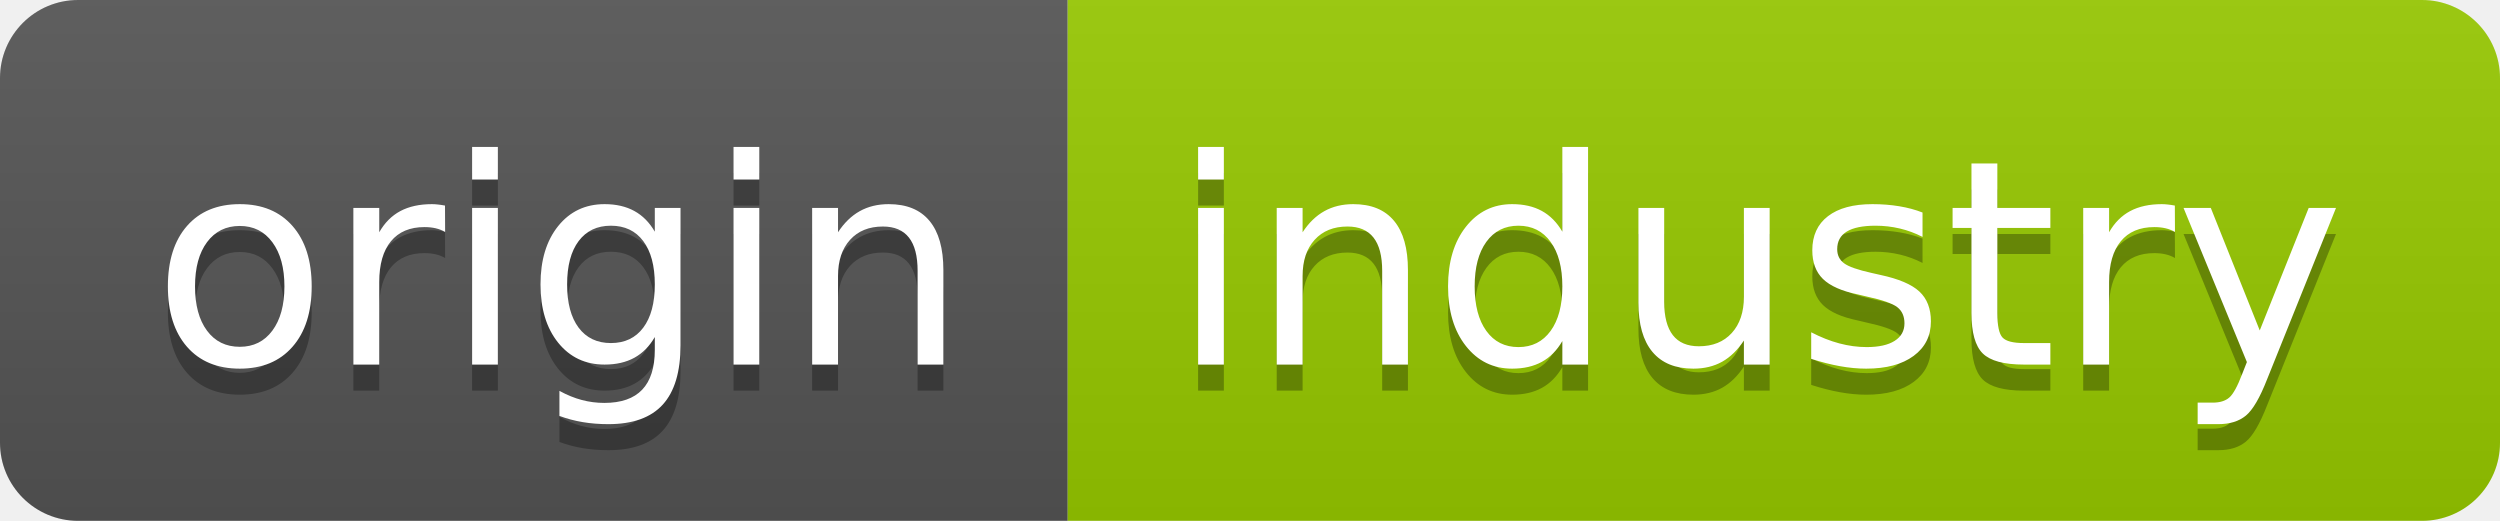
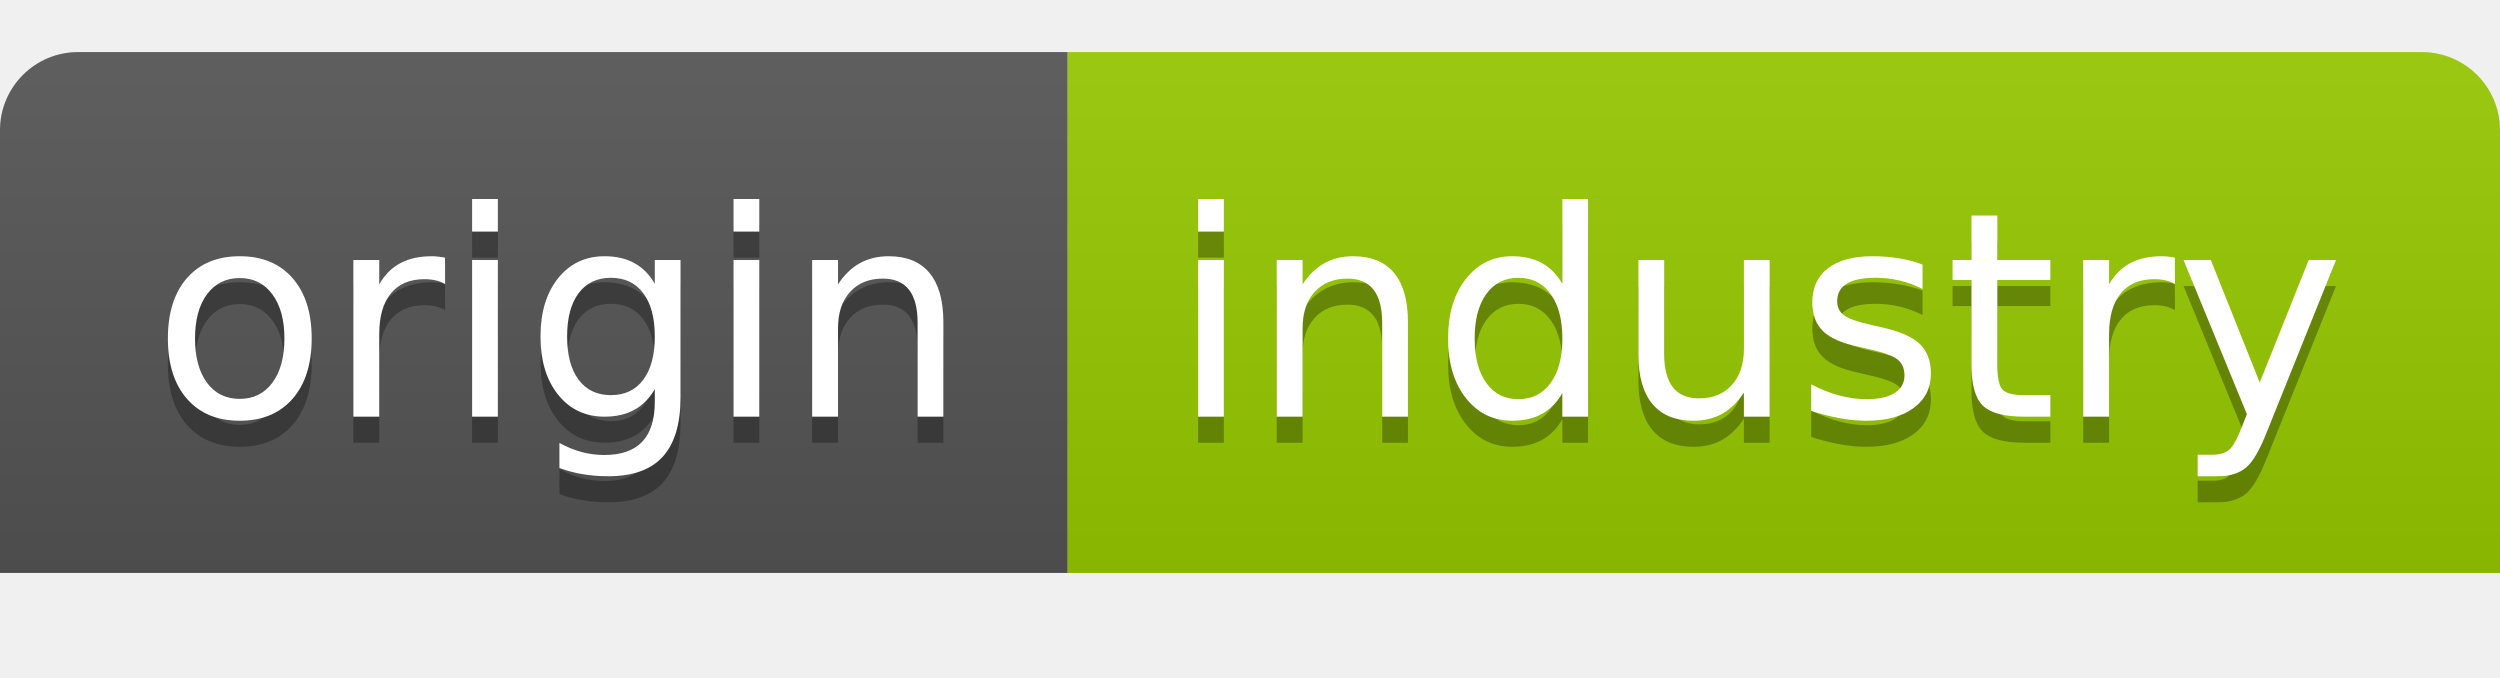
- <svg xmlns="http://www.w3.org/2000/svg" width="96" height="20">
+ <svg xmlns="http://www.w3.org/2000/svg" width="96" height="26">
  <linearGradient id="b" x2="0" y2="100%">
    <stop offset="0" stop-color="#bbb" stop-opacity=".1" />
    <stop offset="1" stop-opacity=".1" />
  </linearGradient>
  <clipPath id="a">
-     <rect width="96" height="20" rx="3" fill="#fff" />
+     <rect width="96" height="26" rx="3" fill="#fff" />
  </clipPath>
-   <g clip-path="url(#a)">
+   <g transform="translate(0 2)" clip-path="url(#a)">
    <path fill="#555" d="M0 0h41v20H0z" />
    <path fill="#97CA00" d="M41 0h55v20H41z" />
    <path fill="url(#b)" d="M0 0h96v20H0z" />
  </g>
-   <g fill="#fff" text-anchor="middle" font-family="DejaVu Sans,Verdana,Geneva,sans-serif" font-size="110">
+   <g transform="translate(0 2)" fill="#fff" text-anchor="middle" font-family="DejaVu Sans,Verdana,Geneva,sans-serif" font-size="110">
    <text x="215" y="150" fill="#010101" fill-opacity=".3" transform="scale(.1)" textLength="310">origin</text>
    <text x="215" y="140" transform="scale(.1)" textLength="310">origin</text>
    <text x="675" y="150" fill="#010101" fill-opacity=".3" transform="scale(.1)" textLength="450">industry</text>
    <text x="675" y="140" transform="scale(.1)" textLength="450">industry</text>
  </g>
</svg>
